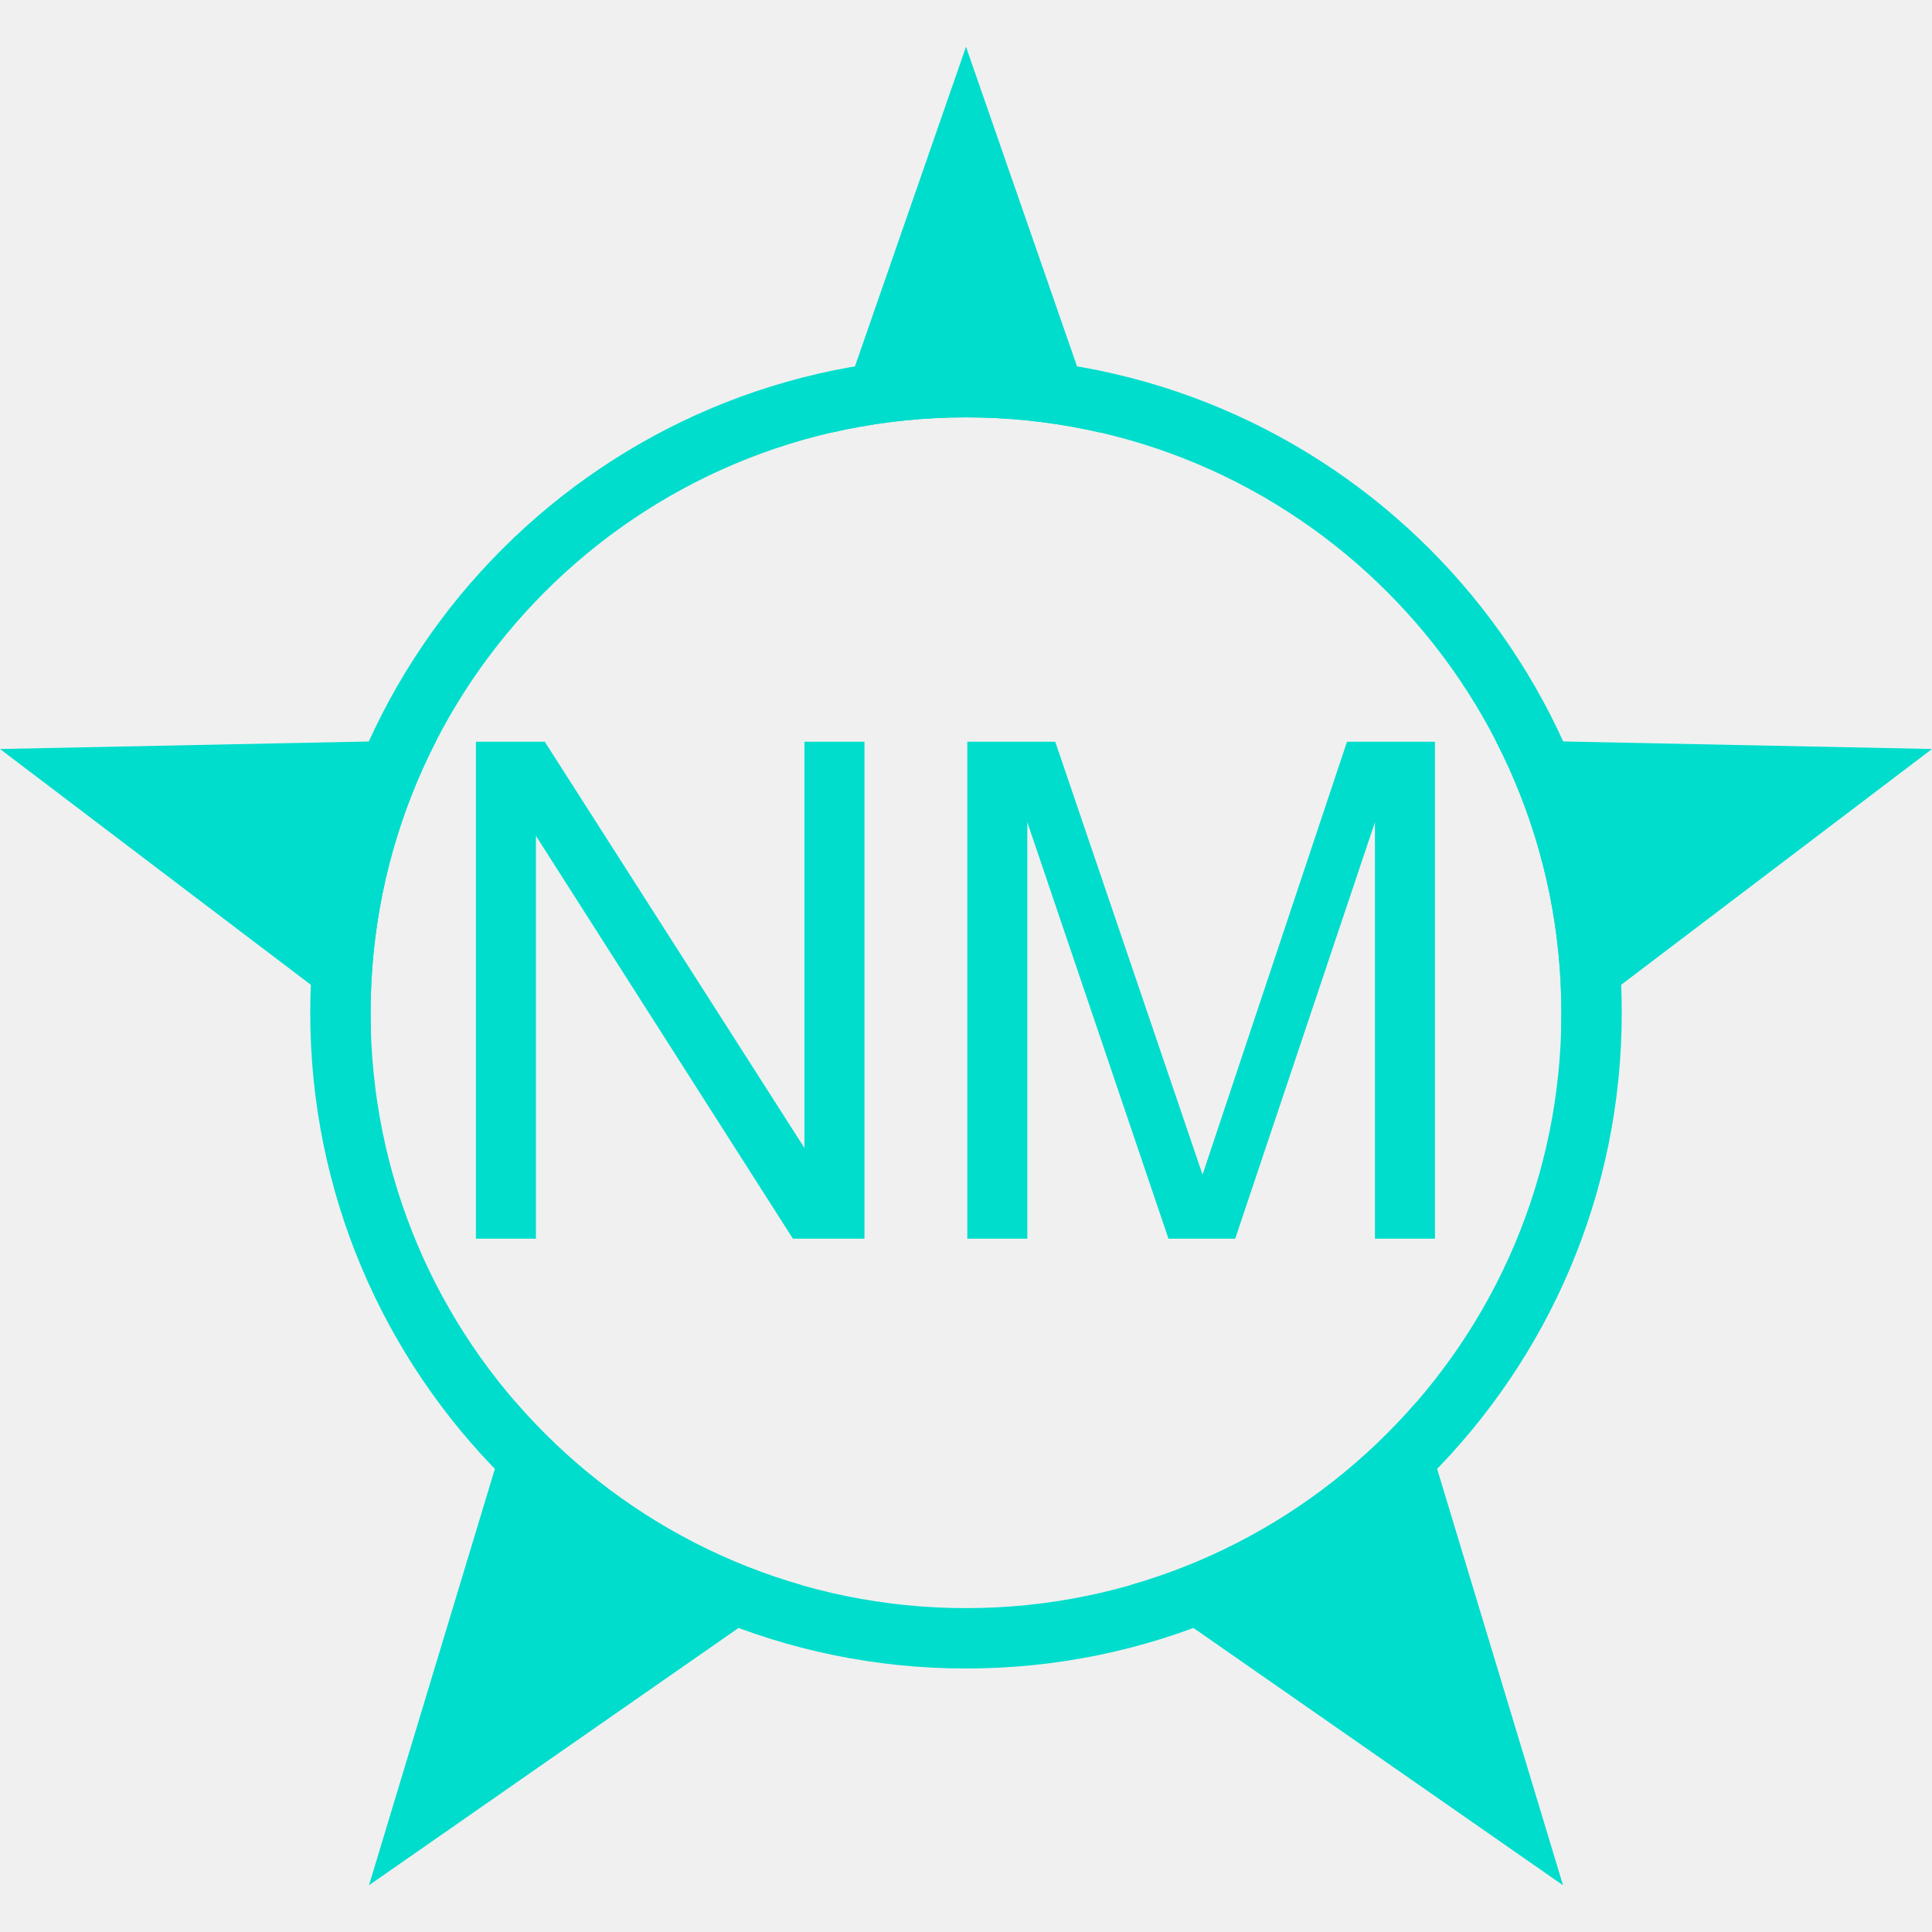
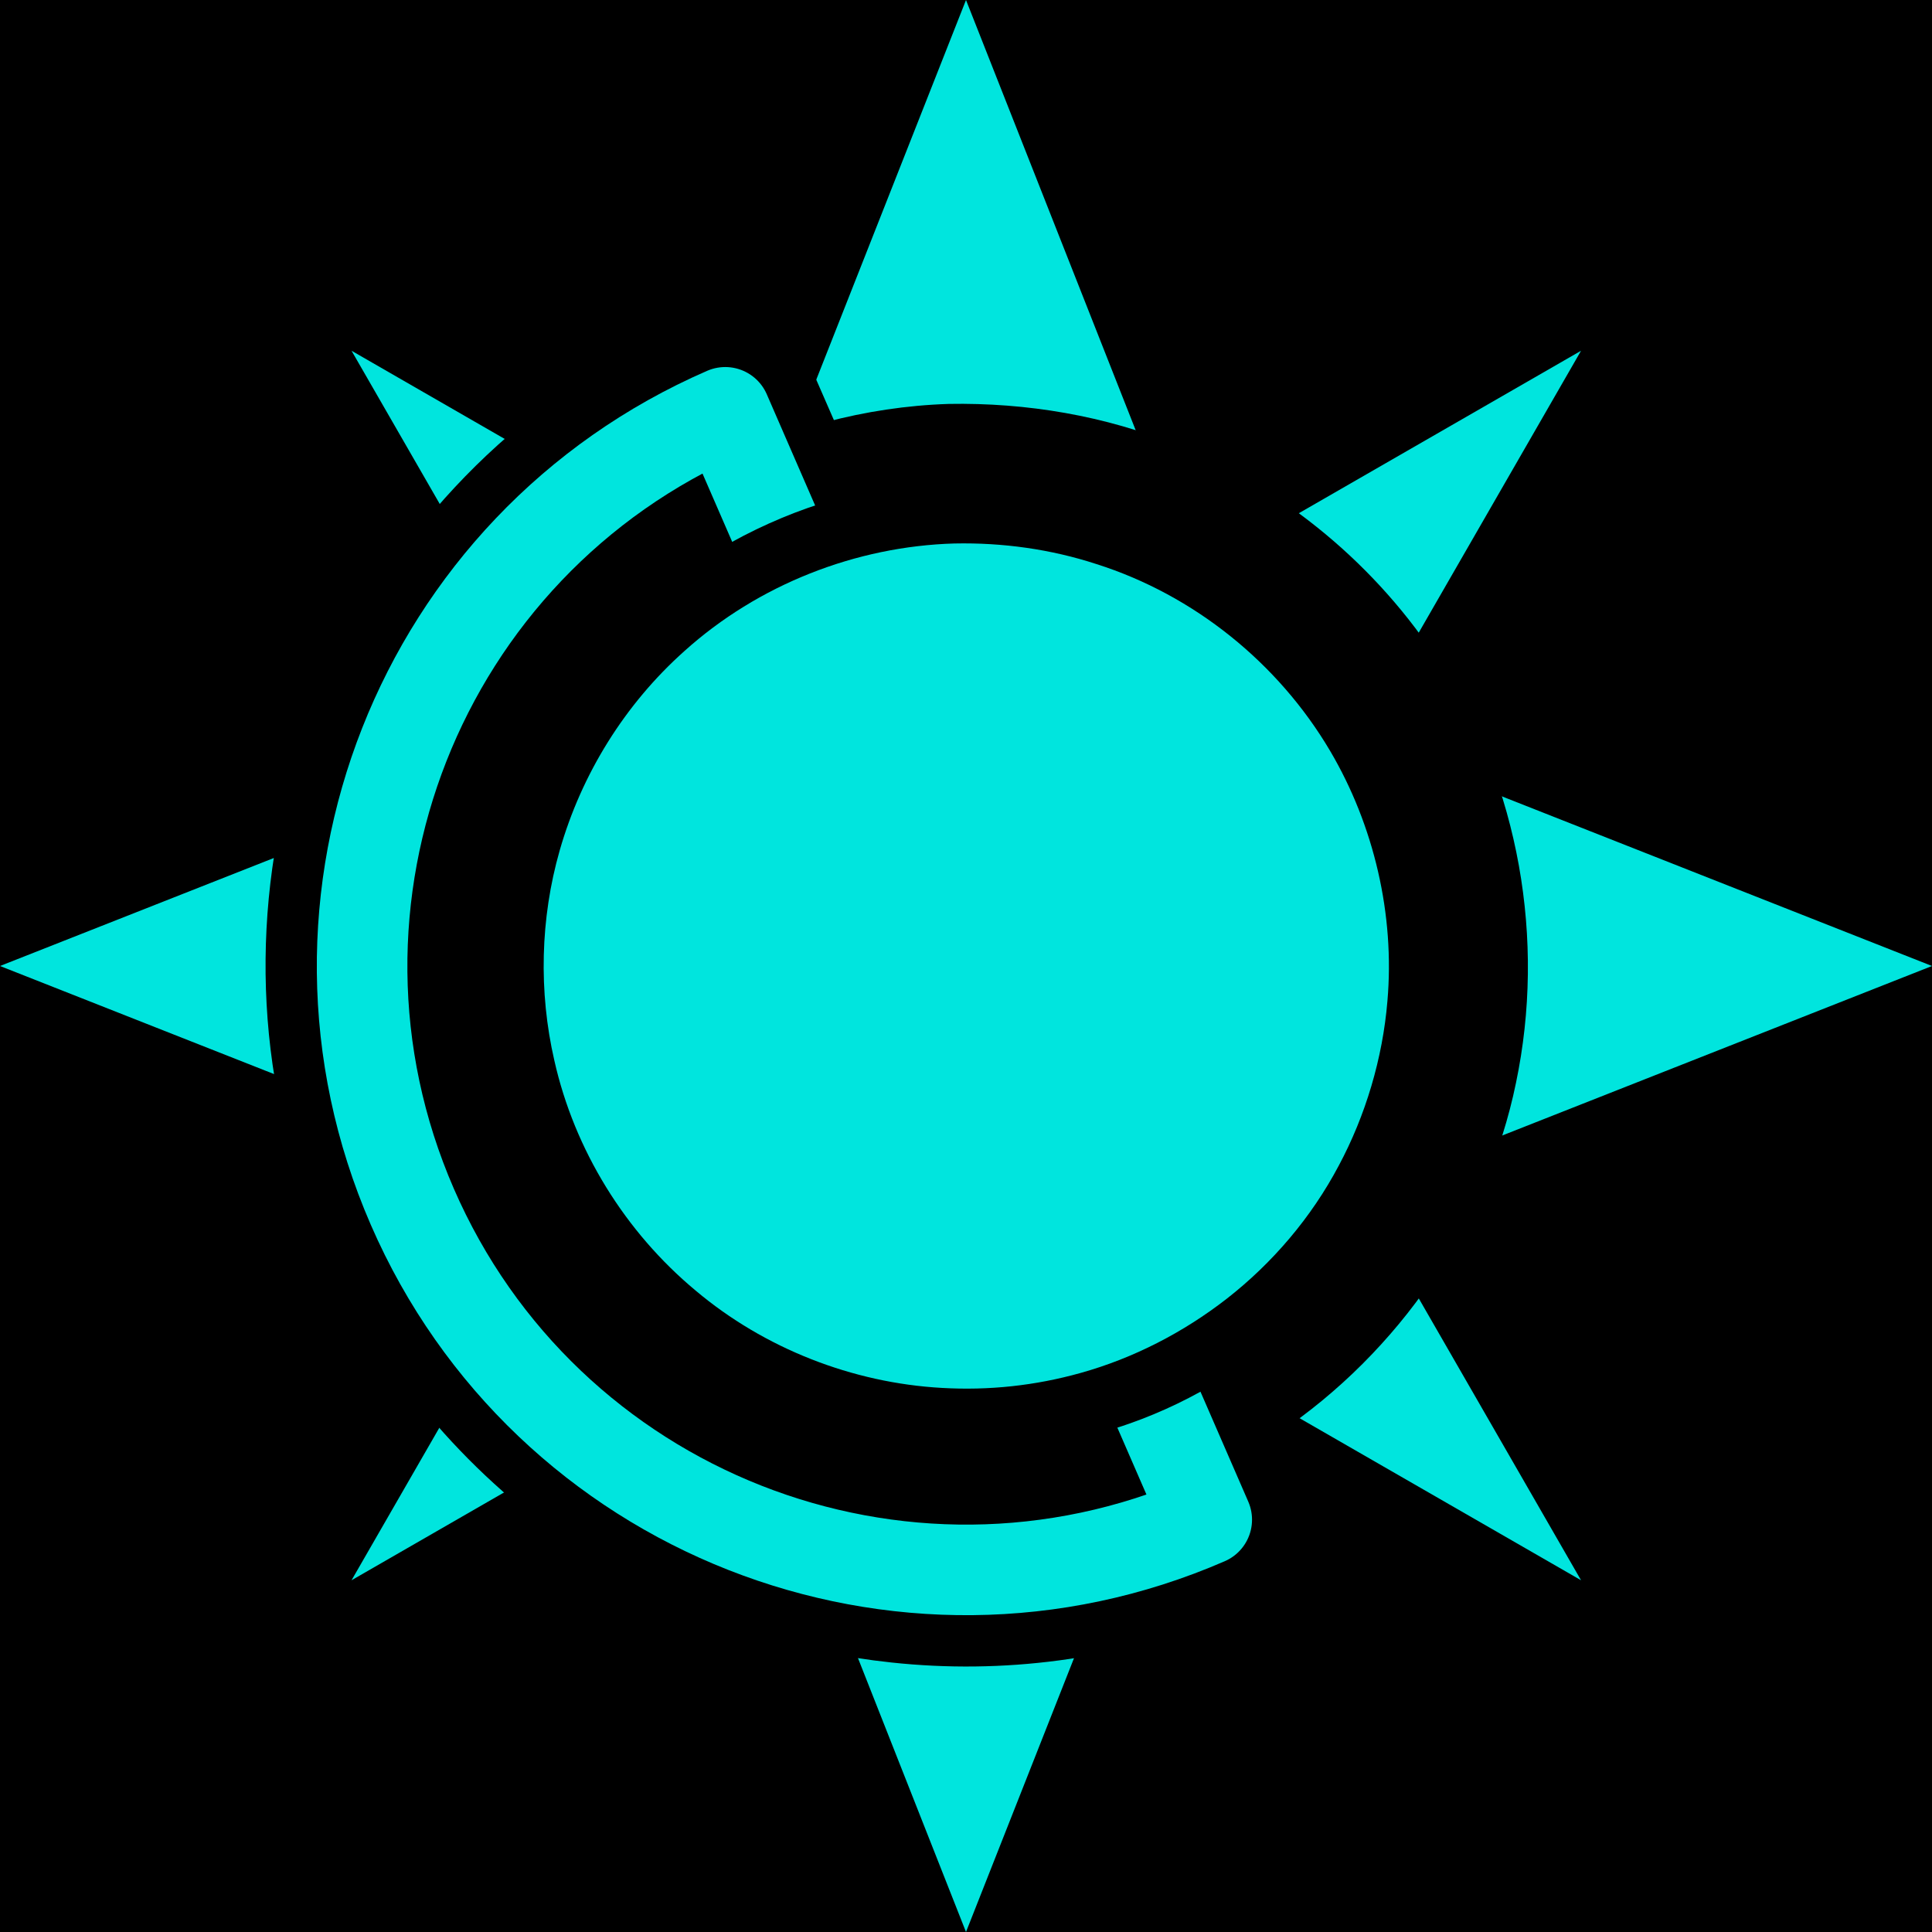
<svg xmlns="http://www.w3.org/2000/svg" width="256mm" height="256mm" viewBox="0 0 256 256" version="1.1" id="svg1">
-   <defs id="defs1">
-     <mask maskUnits="userSpaceOnUse" id="mask3">
-       <g id="g4" transform="matrix(0.9510566,0,0,0.9504955,6.264767,0)">
-         <rect style="fill:#ffffff;fill-opacity:1;stroke:none;stroke-width:8;stroke-dasharray:none;stroke-opacity:1" id="rect4" width="277.38" height="275.046" x="-9.337" y="-10.893" />
-         <circle style="fill:#000000;fill-opacity:1;stroke:#ffffff;stroke-width:8;stroke-dasharray:none;stroke-opacity:1" id="circle4" cx="128" cy="128" r="82.892" />
+   <defs id="defs1" />
+   <g id="layer1">
+     <rect style="display:inline;fill:#000000;fill-opacity:1;stroke:none;stroke-width:7.527;stroke-linecap:round;stroke-linejoin:round;stroke-dasharray:none;stroke-opacity:1" id="rect37" width="256" height="256" x="0" y="8.8817842e-16" />
+     <g id="g34">
+       <g id="g28">
+         <path style="fill:#00e5de;fill-opacity:1;stroke-width:0.265" id="path25" d="M 128,0 155.153,100.847 256,128 155.153,155.153 128,256 100.847,155.153 0,128 100.847,100.847 Z" transform="matrix(0.6363961,0.6363961,-0.6363961,0.6363961,128.0389,-34.98339)" />
+         <path style="fill:#00e5de;fill-opacity:1;stroke-width:0.265" id="path2" d="M 128,0 164.204,91.796 256,128 164.204,164.204 128,256 91.796,164.204 0,128 91.796,91.796 Z" />
      </g>
-     </mask>
-   </defs>
-   <g id="layer1">
-     <g id="g5" transform="translate(3.0856078e-6,6.192916)">
-       <path style="fill:#00ddcc;fill-opacity:1;stroke-width:0.265" id="path2" d="m 128,0 30.095,86.578 91.641,1.867 -73.041,55.376 26.542,87.733 L 128,179.2 52.763,231.554 79.306,143.822 6.265,88.446 97.905,86.578 Z" transform="matrix(1.051462,0,0,1.052083,-6.587166,0)" mask="url(#mask3)" />
-       <circle style="fill:none;stroke:#00ddcc;stroke-width:8;stroke-dasharray:none;stroke-opacity:1" id="path3" cx="128" cy="128" r="82.892" />
-       <text xml:space="preserve" style="font-size:3.175px;text-align:start;writing-mode:lr-tb;direction:ltr;text-anchor:start;fill:#00ddcc;fill-opacity:1;stroke:none;stroke-width:8;stroke-dasharray:none;stroke-opacity:1" x="56.203" y="157.938" id="text4">
-         <tspan id="tspan4" style="font-style:normal;font-variant:normal;font-weight:normal;font-stretch:normal;font-size:90.311px;font-family:'Helvetica Neue';-inkscape-font-specification:'Helvetica Neue, Normal';font-variant-ligatures:normal;font-variant-caps:normal;font-variant-numeric:normal;font-variant-east-asian:normal;stroke:none;stroke-width:8" x="56.203" y="157.938">NM</tspan>
-       </text>
+       <g id="g27">
+         <rect style="display:none;fill:#ffffff;fill-opacity:1;stroke:none;stroke-width:7.208;stroke-dasharray:none;stroke-opacity:1" id="rect6" width="256" height="256" x="0" y="0" />
+         <path id="path3" style="fill:#000000;fill-opacity:1;stroke:#000000;stroke-width:12;stroke-linecap:round;stroke-linejoin:round;stroke-dasharray:none;stroke-opacity:1" d="M 95.719,47.887 C 90.642,48.908 86.353,51.934 81.885,54.432 73.412,59.718 65.964,66.492 59.799,74.326 51.193,85.265 45.099,98.366 42.613,112.169 c -1.795,9.882 -1.906,20.018 -0.271,29.892 1.599,9.812 4.946,19.491 9.758,28.153 7.681,13.816 19.245,25.45 33.005,33.281 10.269,5.885 21.847,9.583 33.65,10.828 13.796,1.481 27.984,-0.326 40.931,-5.534 1.96,-0.89 4.272,-1.461 5.581,-3.314 1.89,-2.613 1.579,-6.263 0.095,-8.991 -1.235,-2.47 -2.228,-5.059 -3.367,-7.576 C 141.997,142.948 122.006,96.986 101.938,51.059 100.599,49.022 98.143,47.809 95.719,47.887 Z" />
+         <path id="path5" style="display:inline;fill:#000000;fill-opacity:1;stroke:none;stroke-width:7.997;stroke-dasharray:none;stroke-opacity:1" d="m 125.684,53.523 c -22.08,0.715 -43.64,11.861 -57.027,29.494 -4.183,5.524 -7.494,11.586 -9.976,18.084 -5.435,14.266 -6.599,30.267 -2.842,45.127 3.284,13.33 10.576,25.585 20.404,35.166 8.738,8.548 19.595,14.951 31.389,18.219 9.353,2.631 19.389,3.416 29.109,2.285 11.63,-1.319 23.034,-5.446 32.746,-12.054 15.831,-10.675 27.54,-27.594 31.392,-46.377 3.956,-18.911 0.42,-39.3 -10.088,-55.587 -8.262,-12.846 -20.521,-23.094 -34.697,-28.854 -9.623,-3.947 -20.062,-5.692 -30.408,-5.504 z" />
+       </g>
+       <path style="fill:none;stroke:#00e5de;stroke-width:12;stroke-linecap:round;stroke-linejoin:round;stroke-dasharray:none;stroke-opacity:1" id="path1" d="M 159.9,201.365 A 80,80 0 0 1 54.635,159.9 80,80 0 0 1 96.1,54.635 L 128,128 Z" />
    </g>
+     <g id="g26" transform="translate(9.856602,1.845843)">
+       <rect style="display:none;fill:#ffffff;fill-opacity:1;stroke:none;stroke-width:7.208;stroke-dasharray:none;stroke-opacity:1" id="rect26" width="256" height="256" x="-9.857" y="-1.846" />
+       <path id="circle6" style="display:inline;fill:#000000;fill-opacity:1;stroke:none;stroke-width:7.997;stroke-dasharray:none;stroke-opacity:1" d="M 115.473,61.854 C 95.586,62.781 76.342,73.379 65.076,89.818 57.362,101.106 53.499,114.912 53.923,128.562 c 0.223,7.816 1.917,15.692 5.047,22.88 3.807,8.882 9.806,16.98 17.117,23.34 8.11,7.059 17.952,12.121 28.459,14.285 9.093,1.922 18.566,1.878 27.691,-0.125 2.518,-0.562 5.106,-1.29 7.558,-2.154 8.66,-3.038 16.622,-8.052 23.145,-14.444 7.225,-7.08 12.686,-15.571 16.034,-25.086 3.386,-9.582 4.257,-20.039 2.86,-30.038 -0.37,-2.684 -0.943,-5.449 -1.655,-8.08 -2.567,-9.452 -7.262,-18.286 -13.822,-25.59 -5.688,-6.382 -12.685,-11.625 -20.408,-15.365 -3.889,-1.871 -8.196,-3.45 -12.435,-4.485 -5.691,-1.398 -11.552,-1.937 -17.384,-1.861 -0.219,0.005 -0.438,0.01 -0.658,0.015 z" />
+     </g>
+     <path id="path37" style="fill:#00e5de;fill-opacity:1;stroke:none;stroke-width:7.997;stroke-dasharray:none;stroke-opacity:1" d="m 126.484,72.013 c -13.093,0.377 -26.027,5.456 -35.798,14.258 -7.885,7.039 -13.627,16.277 -16.531,26.441 -2.561,8.958 -2.801,18.707 -0.703,27.803 2.664,11.868 9.395,22.738 18.741,30.508 9.098,7.659 20.758,12.218 32.596,12.882 6.233,0.362 12.378,-0.295 18.404,-1.983 7.015,-1.959 13.61,-5.37 19.329,-9.811 6.104,-4.754 11.251,-10.815 14.869,-17.655 3.561,-6.651 5.819,-14.234 6.448,-21.794 0.996,-11.436 -1.768,-23.29 -7.595,-33.169 -6.872,-11.637 -18.042,-20.65 -30.945,-24.745 -6.057,-1.982 -12.449,-2.864 -18.816,-2.734 z" />
  </g>
</svg>
